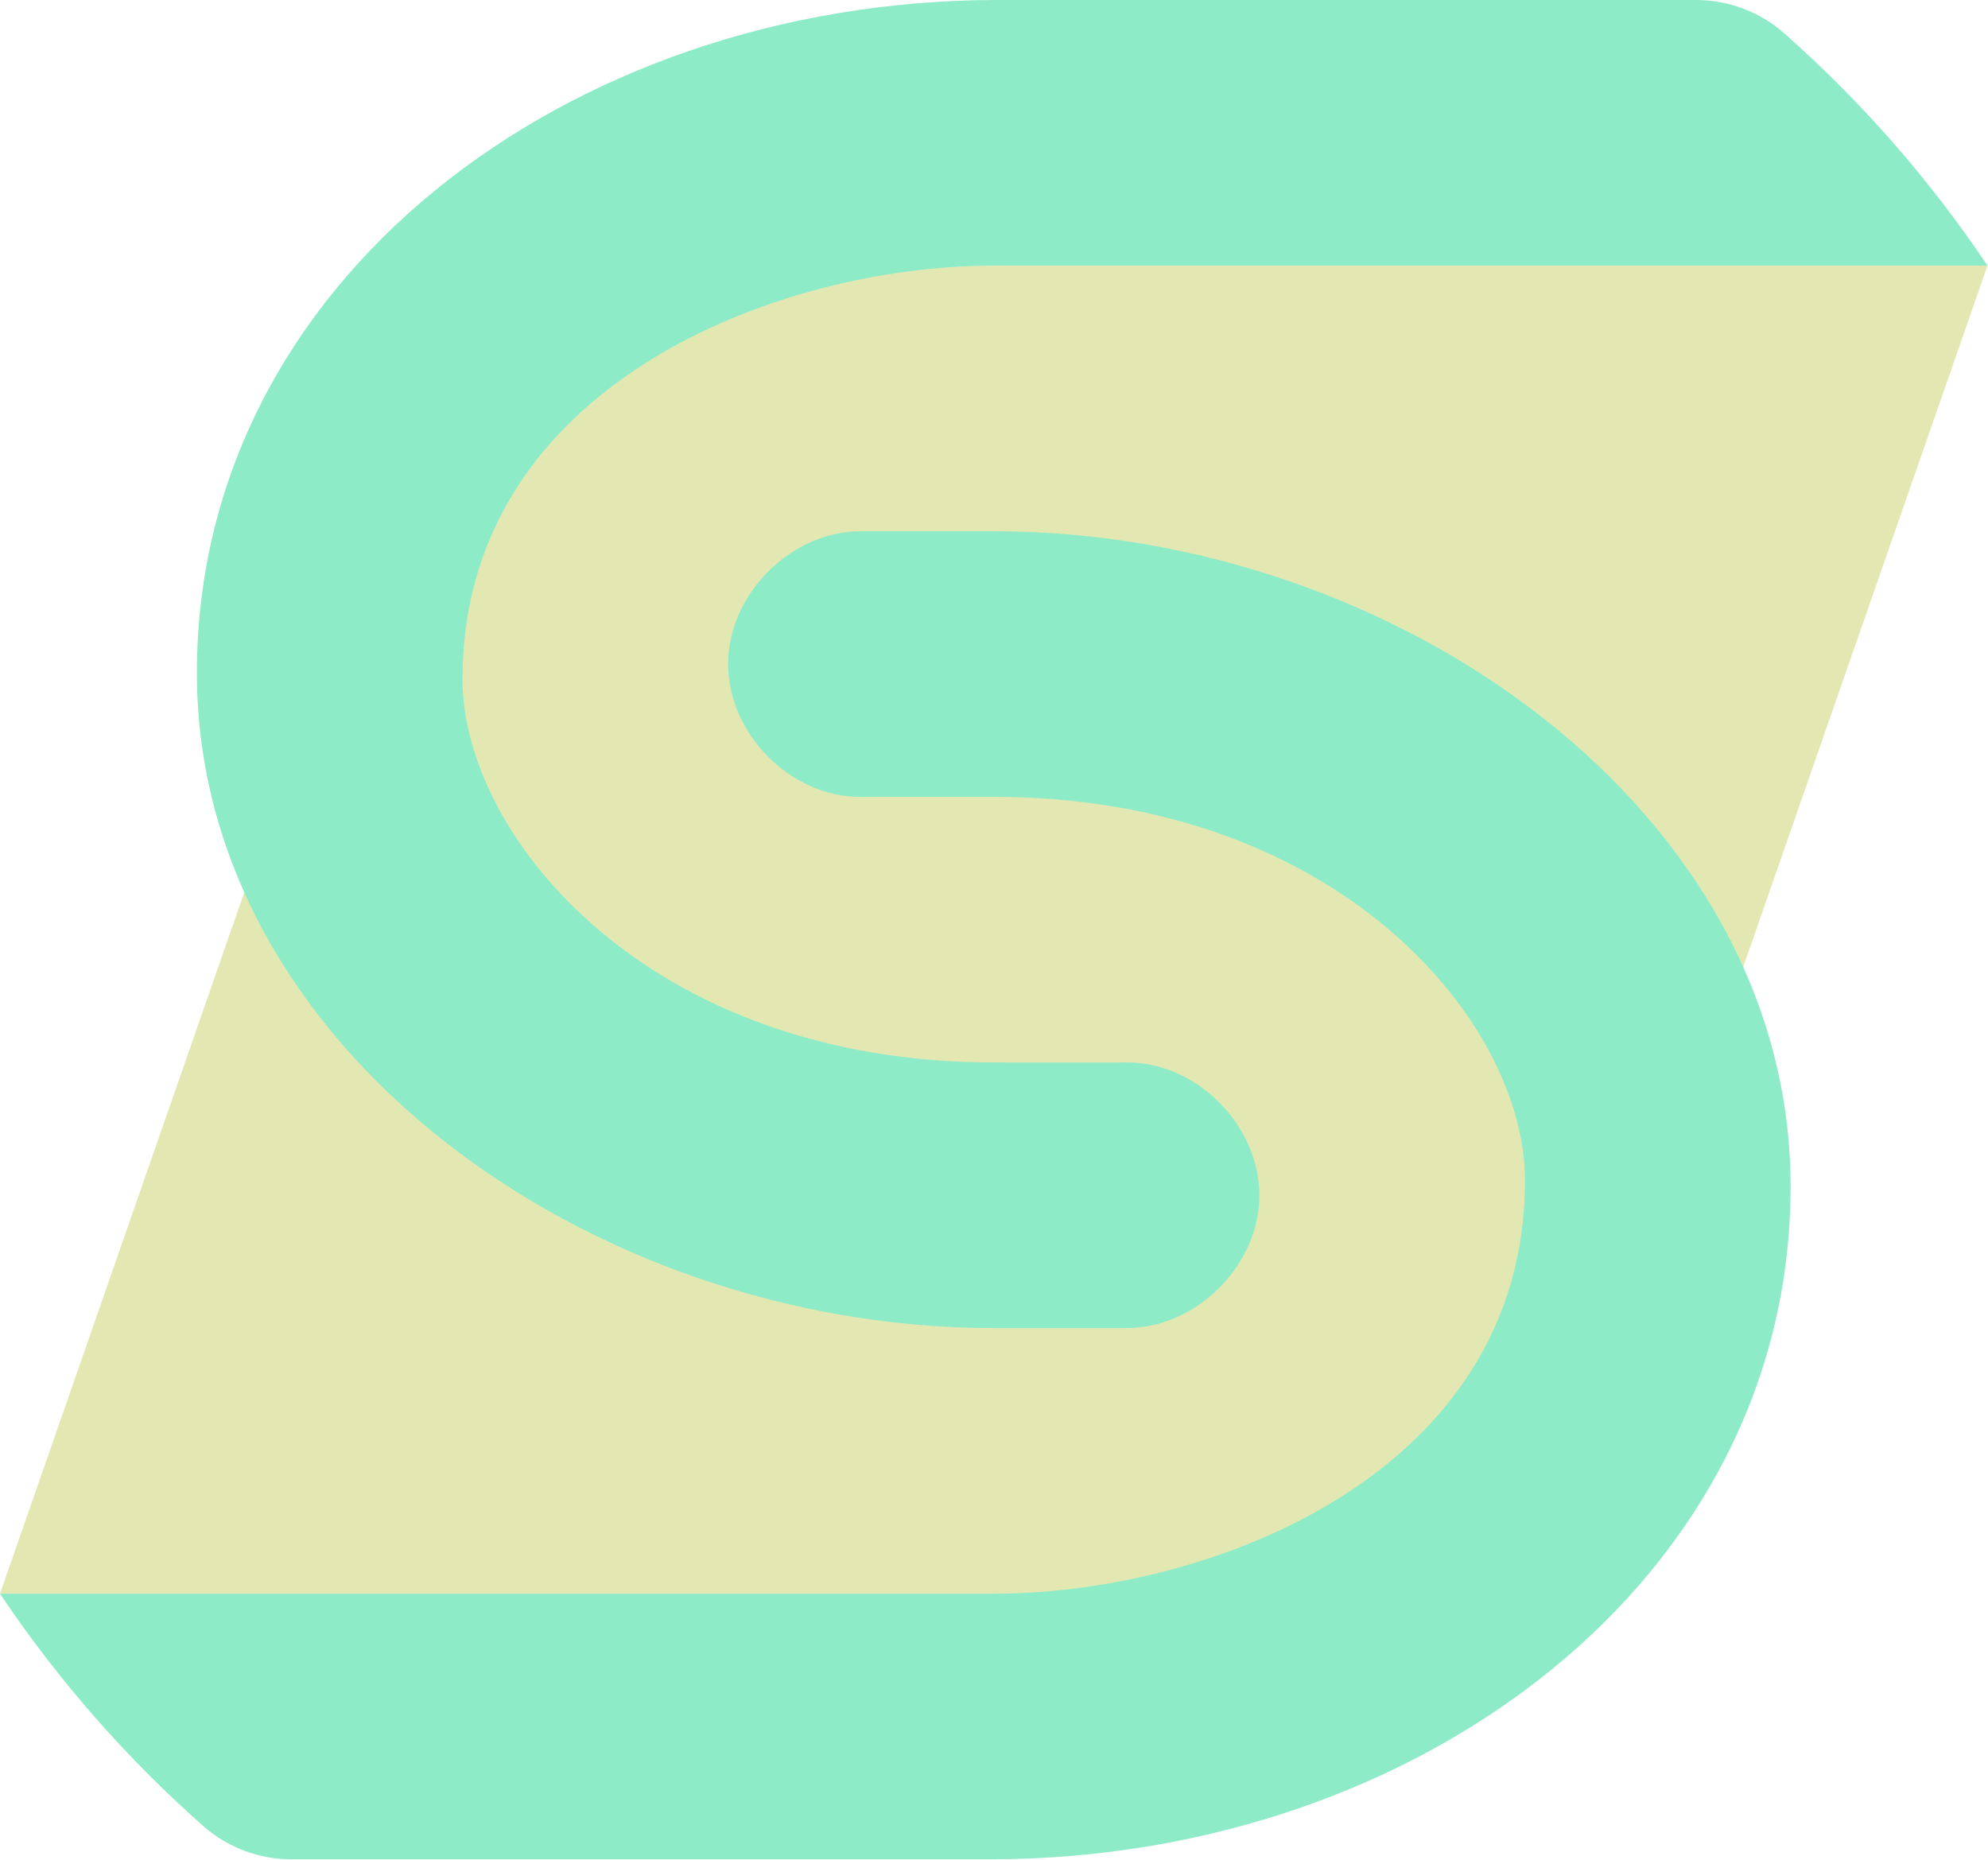
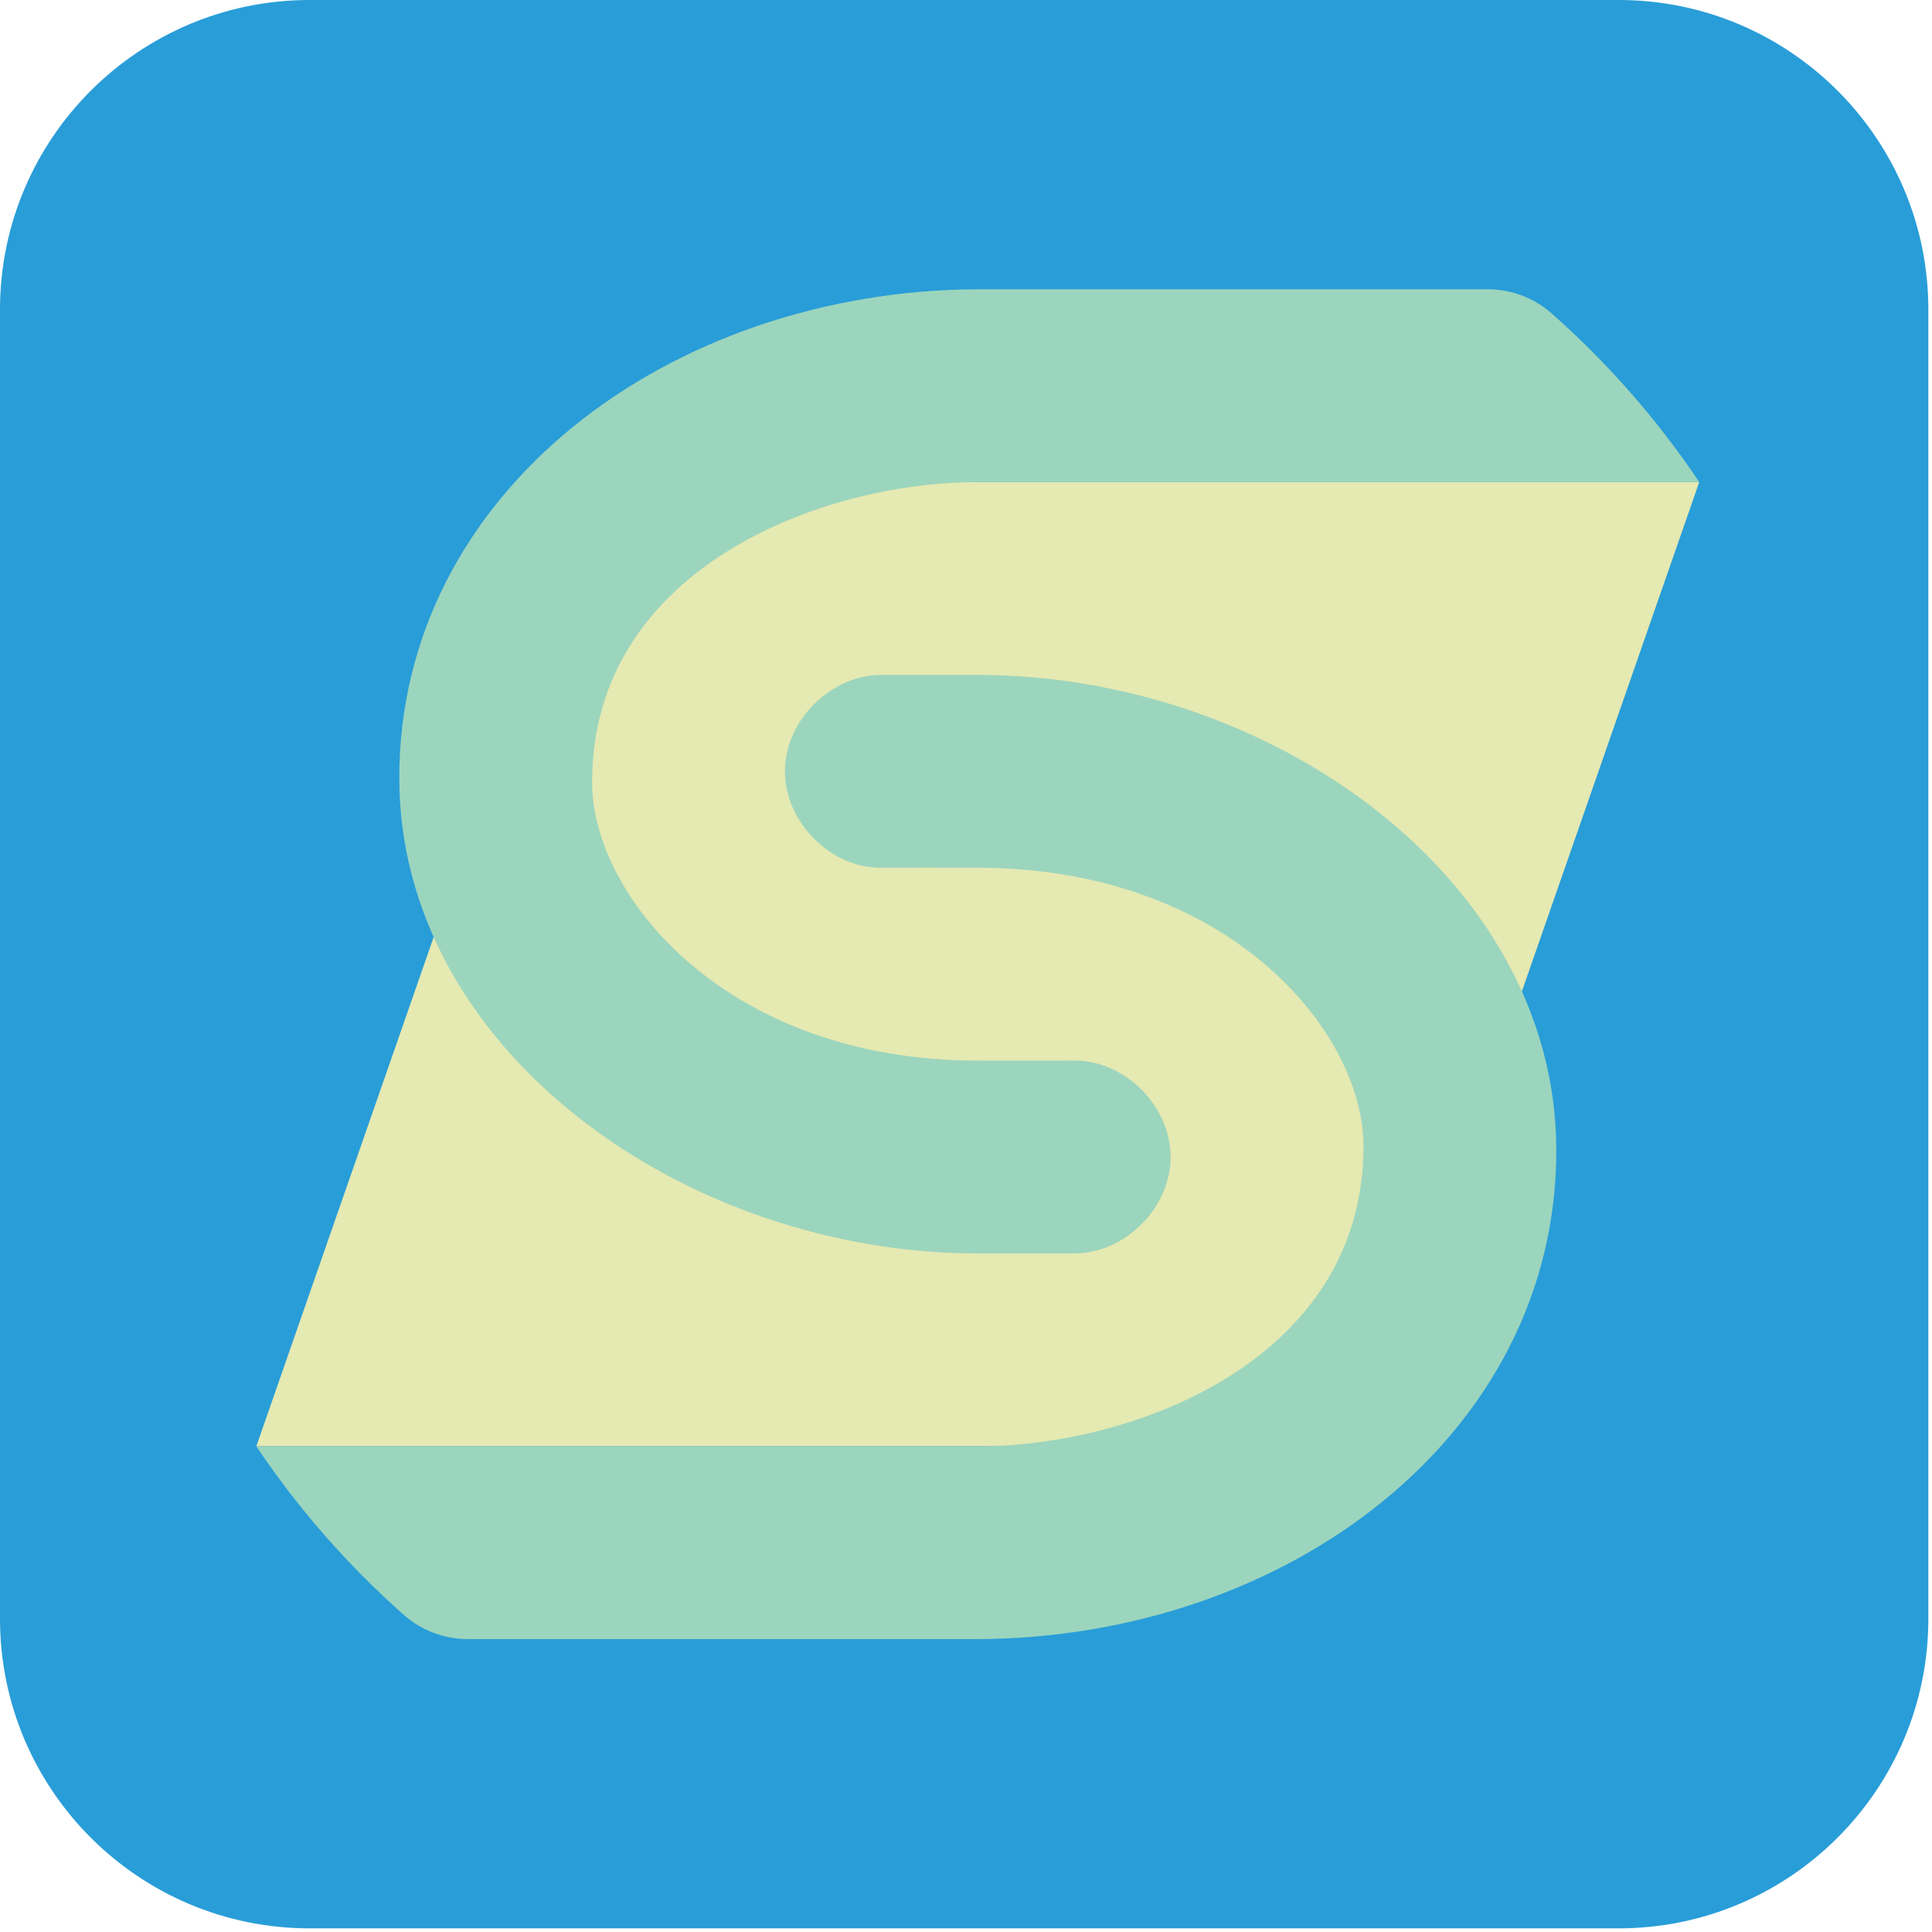
- <svg xmlns="http://www.w3.org/2000/svg" width="100%" height="100%" viewBox="0 0 884 827" version="1.1" xml:space="preserve" style="fill-rule:evenodd;clip-rule:evenodd;stroke-linejoin:round;stroke-miterlimit:2;">
-   <g transform="matrix(1,0,0,1,-266.7755,-649.6063)">
-     <g transform="matrix(1,0,0,1,-1771.654,354.3307)">
-       <g id="isoType" transform="matrix(1,0,0,1,0.000055,-531.4961)">
-         <g transform="matrix(0.935325,0,0,1,160.4137,0)">
-           <path d="M2952.756,944.882L2732.869,1535.433L2007.874,1535.433L2227.761,944.882L2952.756,944.882Z" style="fill:rgb(227,232,179);" />
-         </g>
-         <g>
-           <g transform="matrix(1,0,0,1,-1122.047,0)">
-             <path d="M3914.665,826.772C3929.098,826.772 3943.035,832.036 3953.864,841.578C3988.22,871.946 4018.646,906.664 4044.248,944.882L3602.362,944.882C3505.487,944.882 3365.821,998.525 3366.142,1128.992C3366.314,1199.147 3449.187,1299.213 3602.362,1299.213C3613.869,1299.213 3652.86,1299.289 3661.417,1299.213C3692.522,1298.937 3720.473,1327.162 3720.473,1358.268C3720.473,1389.373 3692.523,1417.323 3661.417,1417.323C3639.391,1417.323 3624.389,1417.323 3602.362,1417.323C3422.863,1417.323 3248.032,1292.541 3248.032,1125.992C3248.032,951.443 3413.076,827.572 3602.362,826.772C3709.963,826.772 3827.288,826.772 3914.665,826.772Z" style="fill:rgb(141,235,199);" />
-           </g>
-           <g transform="matrix(-1,0,0,-1,6082.677,2480.315)">
-             <path d="M3914.665,826.772C3929.098,826.772 3943.035,832.036 3953.864,841.578C3988.22,871.946 4018.646,906.664 4044.248,944.882L3602.362,944.882C3505.487,944.882 3365.821,998.525 3366.142,1128.992C3366.314,1199.147 3449.187,1299.213 3602.362,1299.213C3613.869,1299.213 3652.86,1299.289 3661.417,1299.213C3692.522,1298.937 3720.473,1327.162 3720.473,1358.268C3720.473,1389.373 3692.523,1417.323 3661.417,1417.323C3639.391,1417.323 3624.389,1417.323 3602.362,1417.323C3422.863,1417.323 3248.032,1292.541 3248.032,1125.992C3248.032,951.443 3413.076,827.572 3602.362,826.772C3709.963,826.772 3827.288,826.772 3914.665,826.772Z" style="fill:rgb(141,235,199);" />
-           </g>
-         </g>
+ <svg xmlns="http://www.w3.org/2000/svg" width="100%" height="100%" viewBox="0 0 284 284" version="1.1" xml:space="preserve" style="fill-rule:evenodd;clip-rule:evenodd;stroke-linejoin:round;stroke-miterlimit:2;">
+   <g transform="matrix(1,0,0,1,-152.113,-103.715)">
+     <g transform="matrix(1,0,0,1,-276.855,-271.571)">
+       <g transform="matrix(1,0,0,1,428.968,375.286)">
+         <path d="M283.465,45.519L283.465,237.946C283.465,263.069 263.068,283.465 237.946,283.465L45.519,283.465C20.396,283.465 0,263.069 0,237.946L0,45.519C0,20.397 20.396,0 45.519,0L237.946,0C263.068,0 283.465,20.397 283.465,45.519Z" style="fill:rgb(41,157,216);" />
+       </g>
+       <g transform="matrix(-0.328889,0.944369,0.944369,0.328889,485.467,336.558)">
+         <path d="M39.929,218.578L190.01,218.578L243.535,64.886L93.454,64.886L39.929,218.578Z" style="fill:rgb(229,233,178);" />
+       </g>
+       <g transform="matrix(1,0,0,1,430.968,318.594)">
+         <path d="M216.685,99.213C220.149,99.213 223.494,100.477 226.093,102.767C234.338,110.055 241.64,118.387 247.785,127.56L141.732,127.56C118.482,127.56 84.963,140.434 85.039,171.746C85.081,188.583 104.97,212.599 141.732,212.599C144.494,212.599 153.852,212.617 155.906,212.599C163.371,212.533 170.079,219.307 170.079,226.772C170.079,234.238 163.371,240.945 155.906,240.945L141.732,240.945C98.653,240.945 56.693,210.998 56.693,171.026C56.693,129.134 96.304,99.405 141.732,99.213L216.685,99.213Z" style="fill:rgb(156,213,189);" />
+       </g>
+       <g transform="matrix(1,0,0,1,430.968,431.98)">
+         <path d="M66.78,184.252C63.316,184.252 59.971,182.989 57.372,180.699C49.127,173.41 41.824,165.078 35.68,155.906L141.732,155.906C164.982,155.906 198.502,143.031 198.425,111.719C198.384,94.882 178.494,70.866 141.732,70.866C138.971,70.866 129.613,70.848 127.559,70.866C120.094,70.933 113.386,64.159 113.386,56.693C113.386,49.228 120.094,42.52 127.559,42.52L141.732,42.52C184.812,42.52 226.772,72.468 226.772,112.439C226.772,154.331 187.161,184.06 141.732,184.252C115.908,184.252 87.75,184.252 66.78,184.252Z" style="fill:rgb(156,213,189);" />
      </g>
    </g>
  </g>
</svg>
